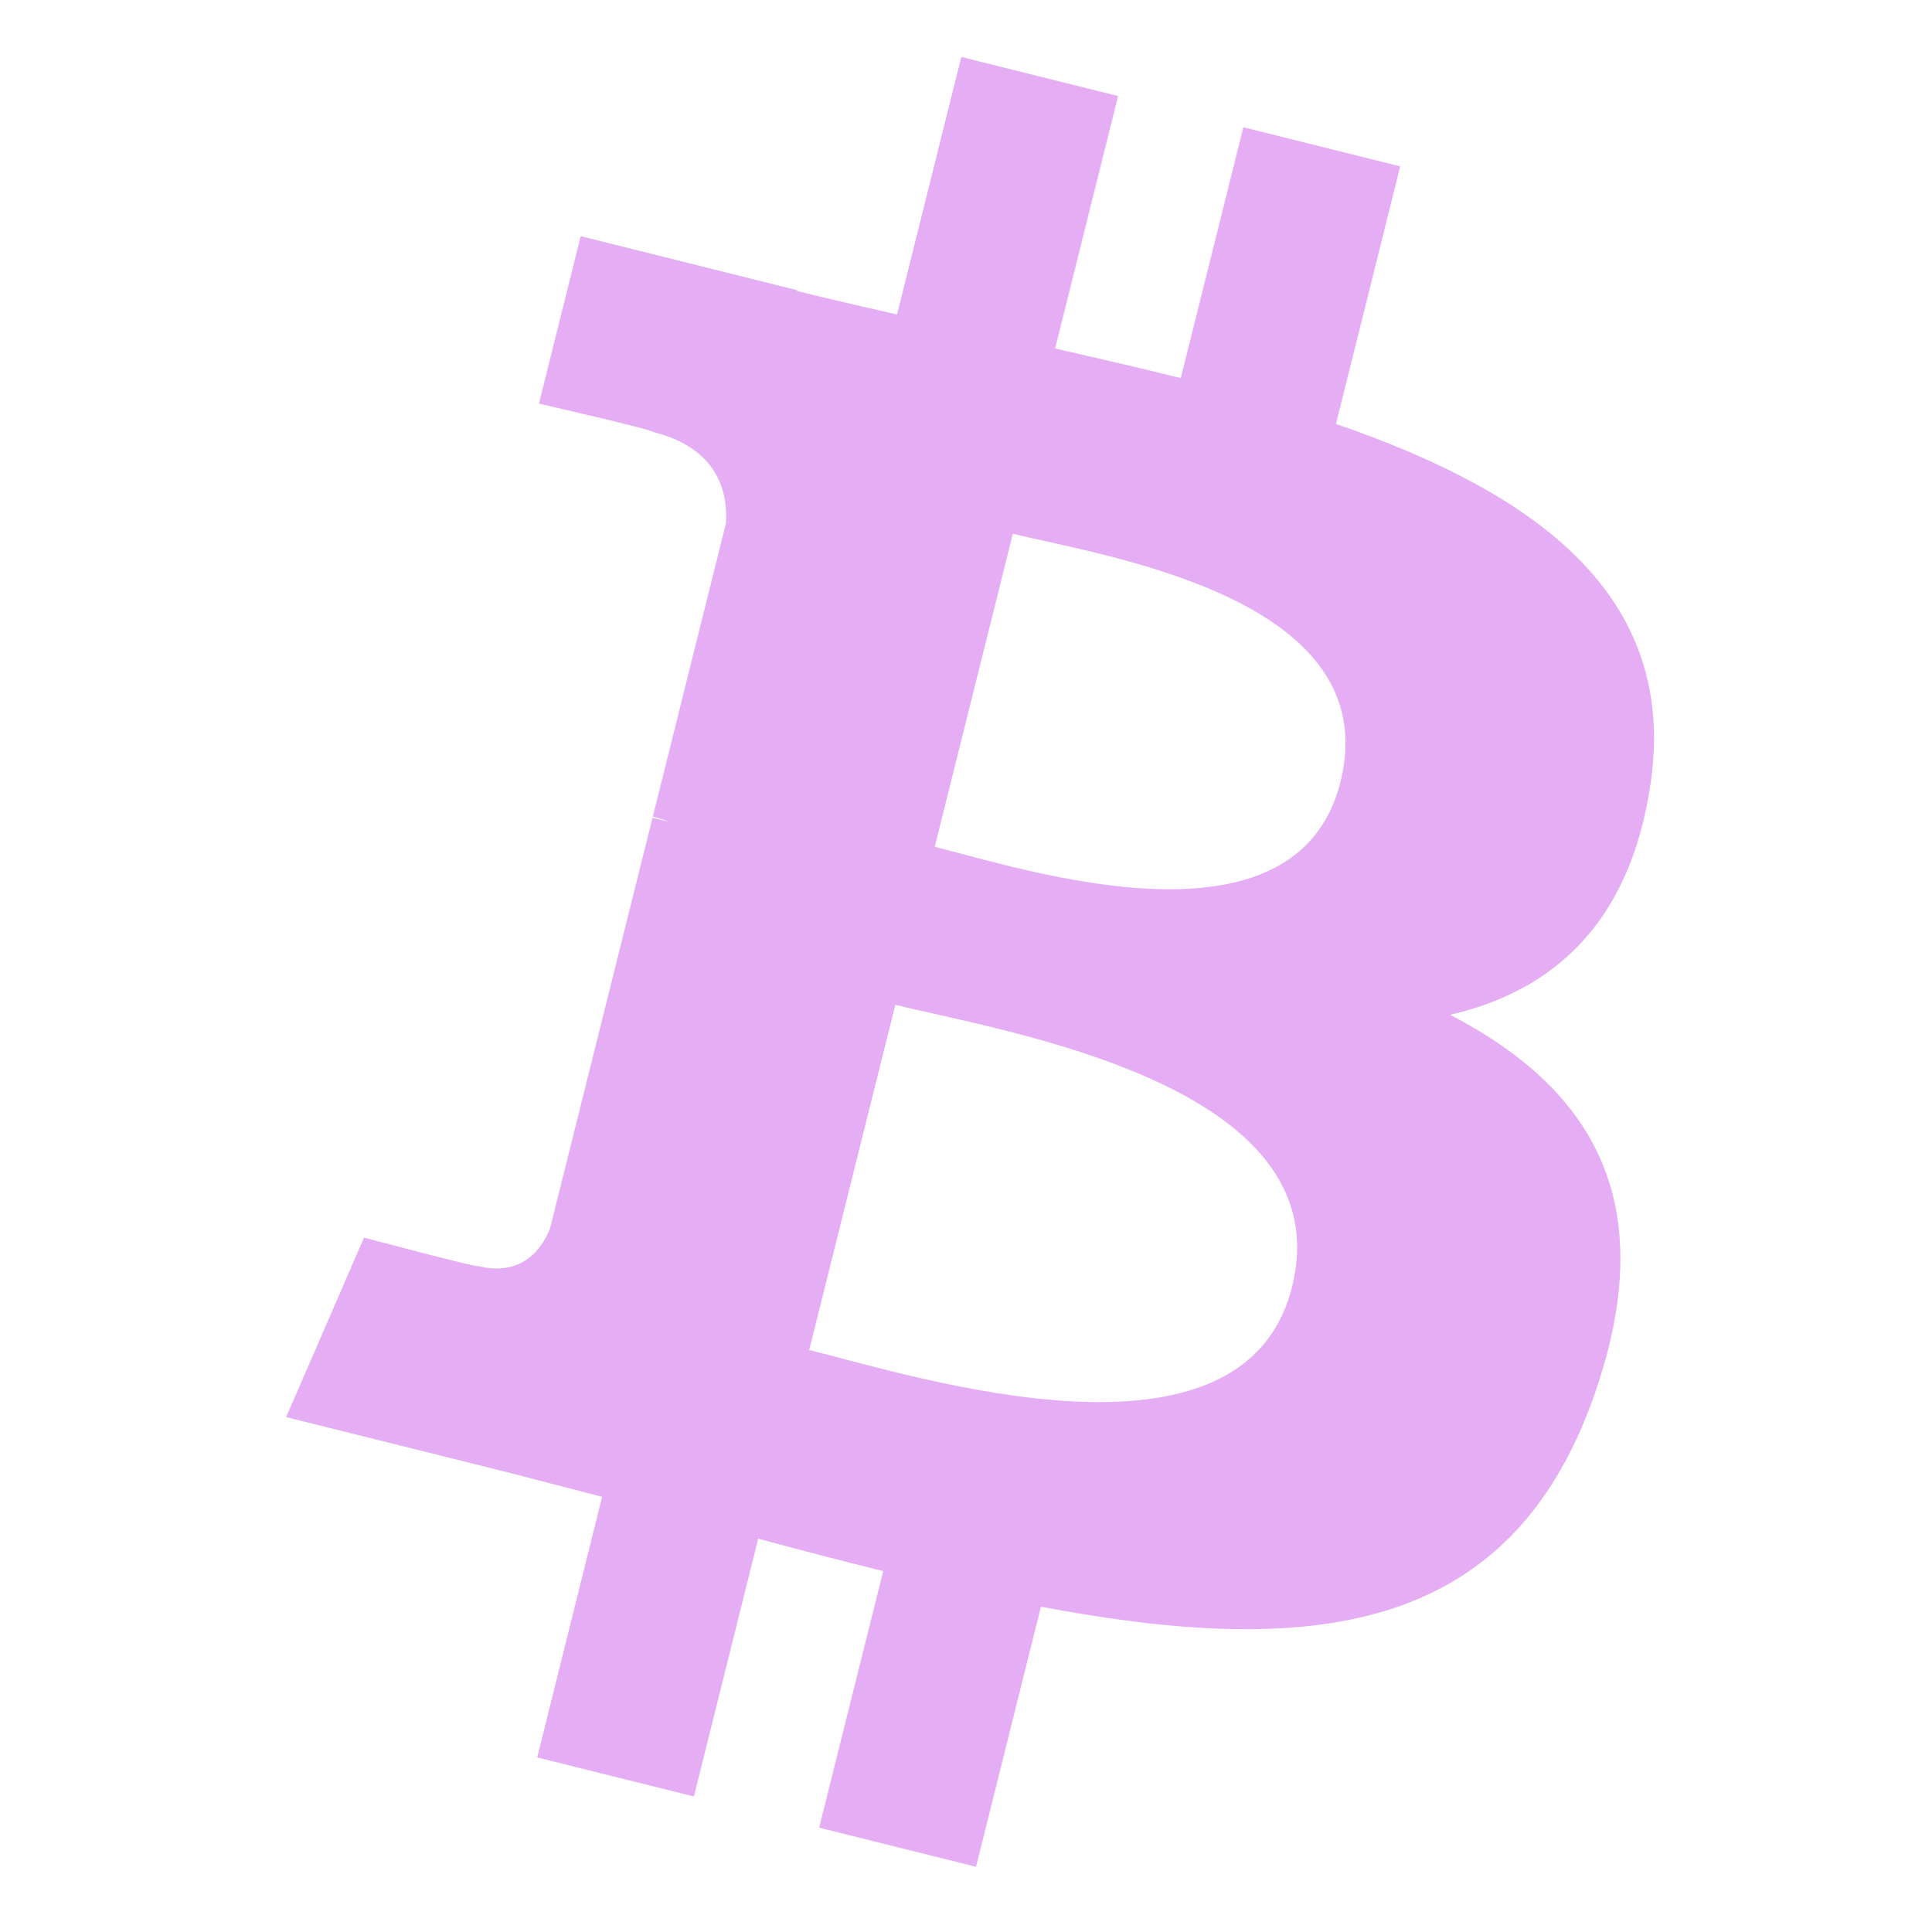
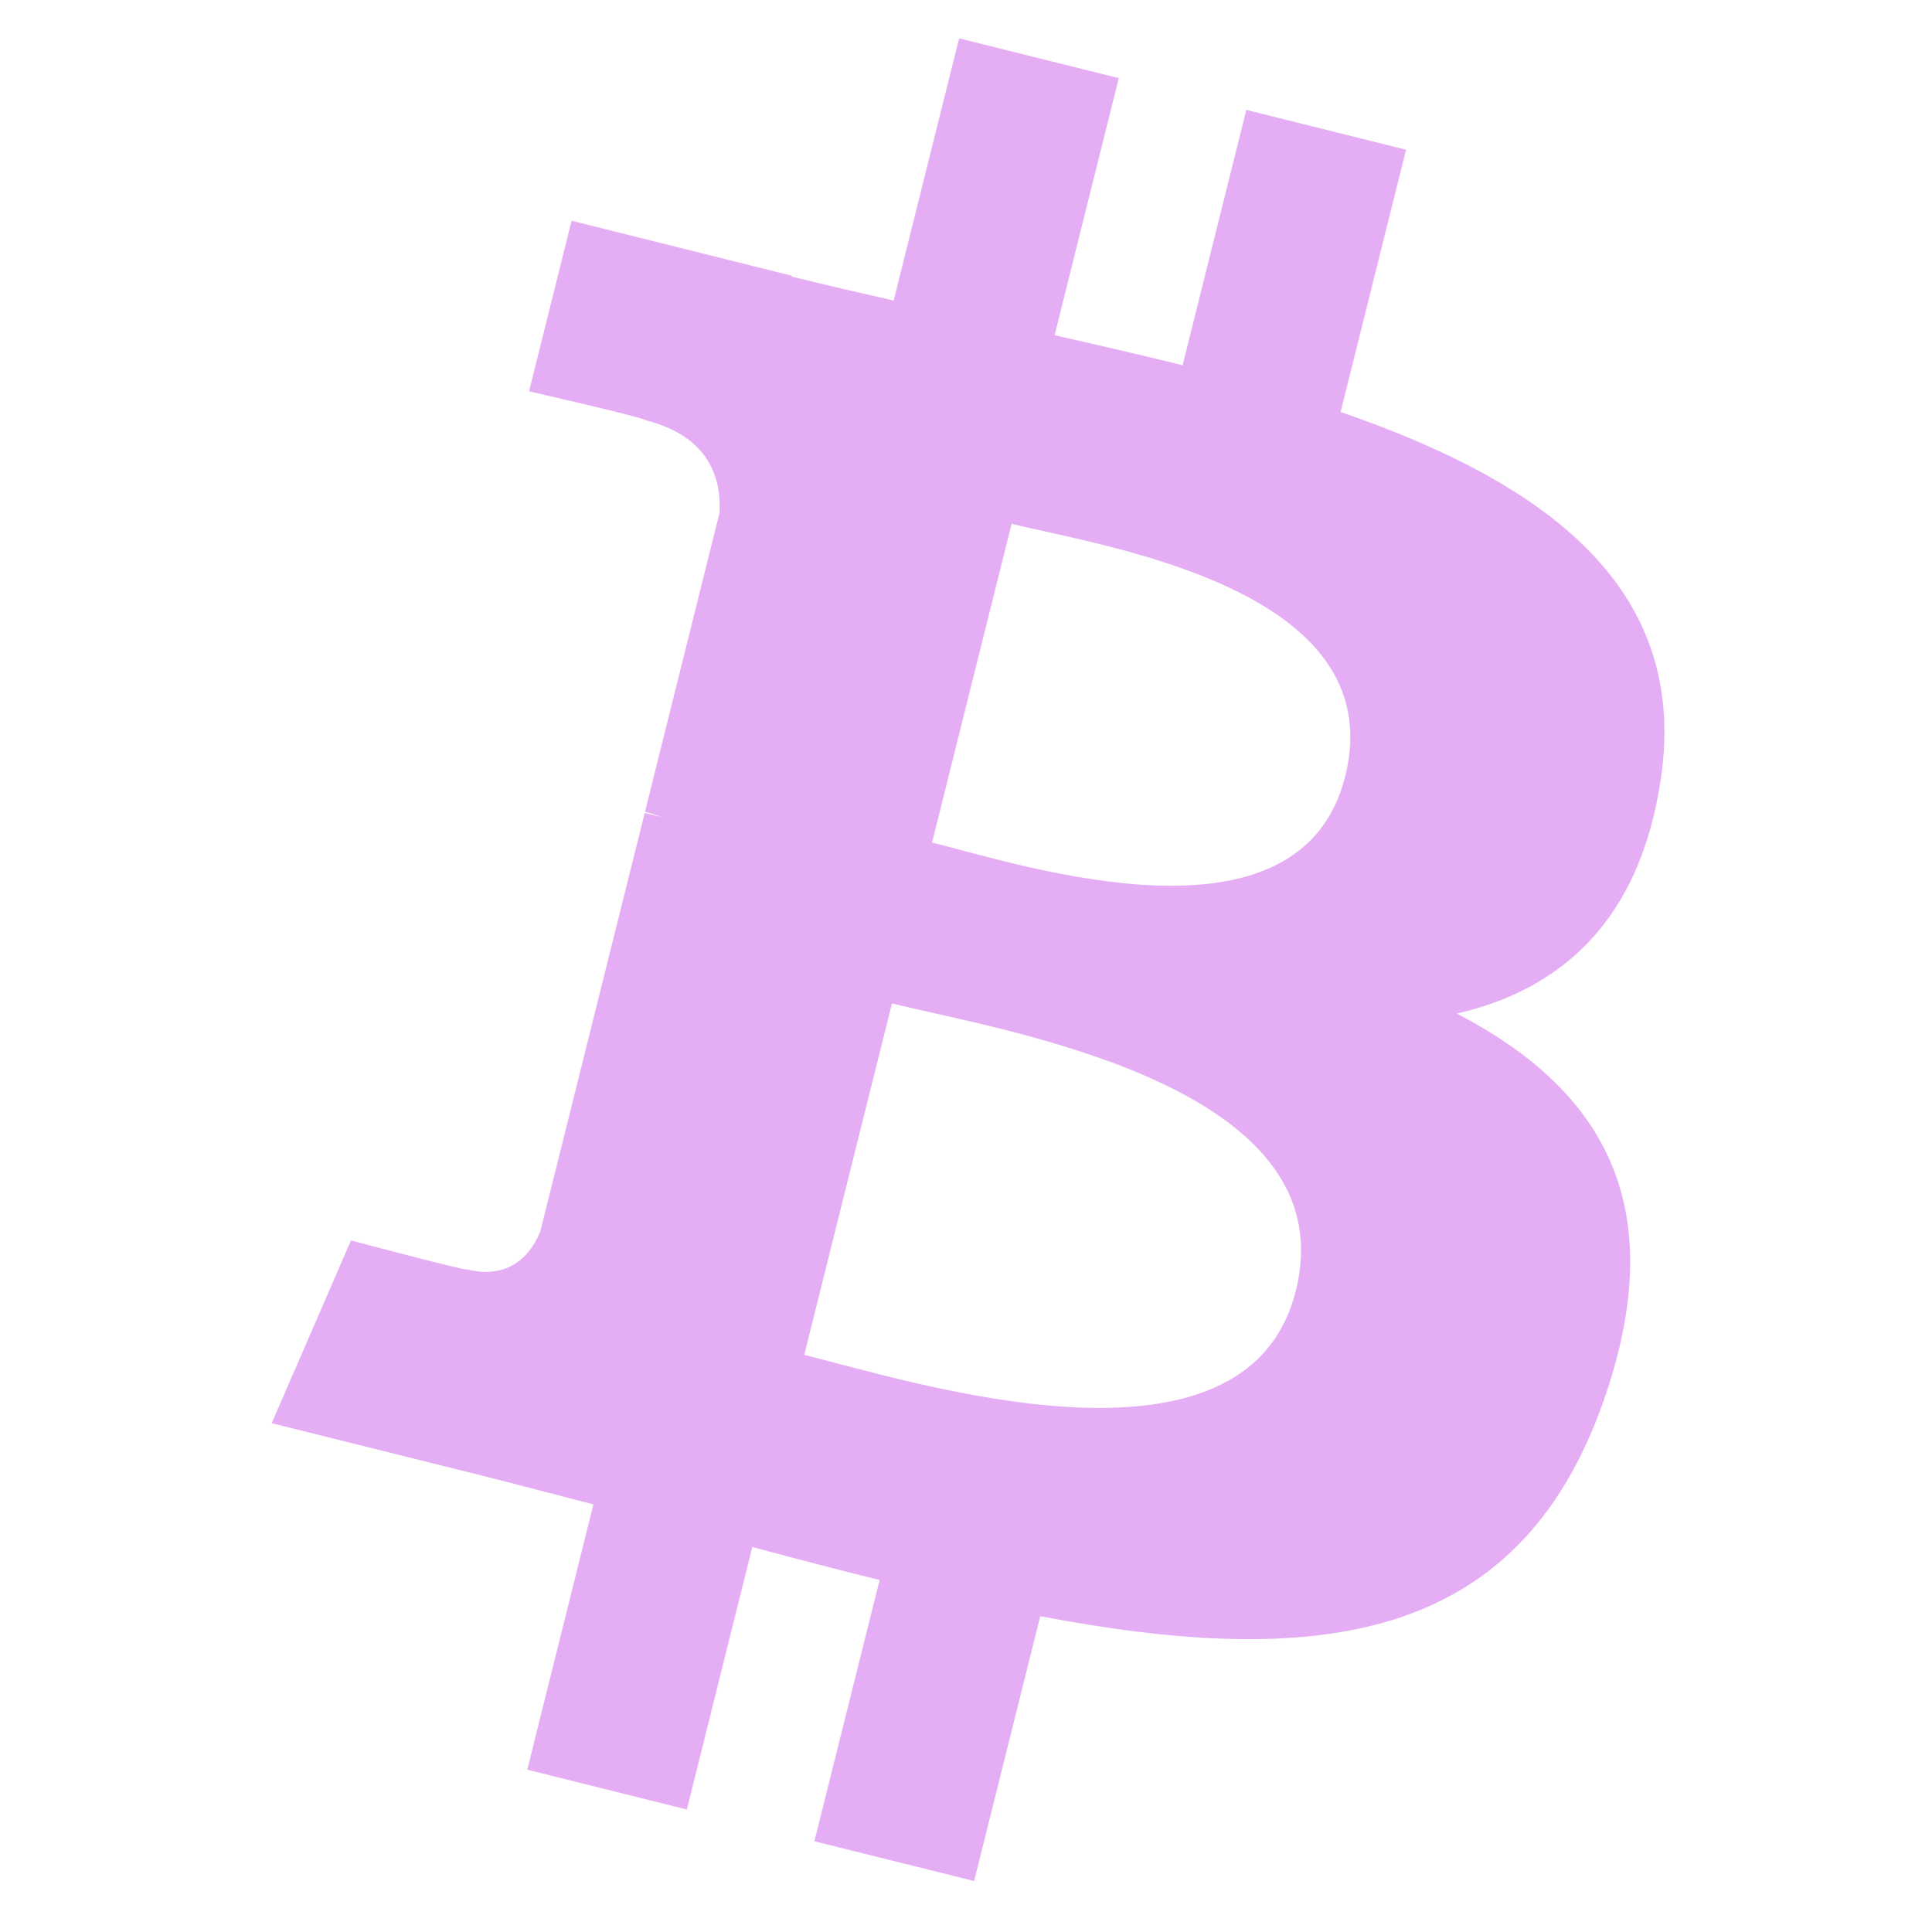
- <svg xmlns="http://www.w3.org/2000/svg" width="56" height="56" viewBox="0 0 56 56" fill="none">
-   <path d="M47.839 22.74C48.664 17.228 44.465 14.265 38.724 12.288L40.586 4.822L36.039 3.689L34.226 10.959C33.031 10.661 31.803 10.38 30.583 10.102L32.409 2.784L27.864 1.651L26.001 9.116C25.011 8.89 24.04 8.668 23.097 8.433L23.102 8.41L16.831 6.845L15.622 11.699C15.622 11.699 18.995 12.472 18.924 12.52C20.766 12.98 21.099 14.198 21.043 15.164L18.922 23.67C19.049 23.702 19.213 23.749 19.394 23.821C19.243 23.784 19.081 23.742 18.914 23.702L15.94 35.618C15.715 36.177 15.144 37.016 13.857 36.698C13.902 36.764 10.551 35.873 10.551 35.873L8.294 41.076L14.211 42.55C15.312 42.826 16.391 43.115 17.453 43.386L15.571 50.939L20.113 52.072L21.977 44.599C23.218 44.936 24.422 45.247 25.601 45.539L23.743 52.976L28.291 54.109L30.172 46.571C37.926 48.038 43.757 47.446 46.211 40.436C48.189 34.792 46.113 31.537 42.033 29.414C45.004 28.729 47.242 26.775 47.839 22.74V22.74ZM37.45 37.302C36.044 42.946 26.537 39.895 23.455 39.13L25.952 29.125C29.034 29.894 38.918 31.416 37.45 37.302ZM38.856 22.659C37.574 27.793 29.661 25.184 27.094 24.545L29.358 15.47C31.925 16.11 40.191 17.303 38.856 22.659Z" fill="#E5ADF4" />
+ <svg xmlns="http://www.w3.org/2000/svg" width="55" height="55" viewBox="0 0 55 55" fill="none">
+   <path d="M47.279 22.18C48.104 16.669 43.906 13.705 38.164 11.729L40.027 4.262L35.48 3.129L33.666 10.399C32.471 10.101 31.243 9.82 30.023 9.542L31.849 2.224L27.305 1.092L25.441 8.556C24.452 8.33 23.48 8.108 22.537 7.874L22.543 7.85L16.272 6.285L15.062 11.14C15.062 11.14 18.436 11.912 18.365 11.96C20.206 12.42 20.539 13.638 20.483 14.604L18.362 23.11C18.489 23.142 18.653 23.189 18.835 23.261C18.683 23.224 18.521 23.183 18.354 23.142L15.381 35.058C15.155 35.618 14.584 36.456 13.297 36.138C13.342 36.204 9.992 35.313 9.992 35.313L7.734 40.516L13.652 41.99C14.752 42.266 15.831 42.555 16.893 42.827L15.011 50.379L19.553 51.512L21.417 44.04C22.658 44.376 23.862 44.687 25.041 44.98L23.184 52.416L27.731 53.549L29.613 46.011C37.367 47.478 43.197 46.886 45.651 39.877C47.629 34.233 45.553 30.977 41.473 28.854C44.444 28.169 46.682 26.215 47.279 22.18V22.18ZM36.89 36.742C35.485 42.387 25.977 39.335 22.895 38.57L25.392 28.565C28.474 29.334 38.359 30.856 36.89 36.742ZM38.296 22.099C37.014 27.233 29.101 24.625 26.534 23.985L28.798 14.911C31.365 15.55 39.632 16.744 38.296 22.099Z" fill="#E5ADF4" />
</svg>
